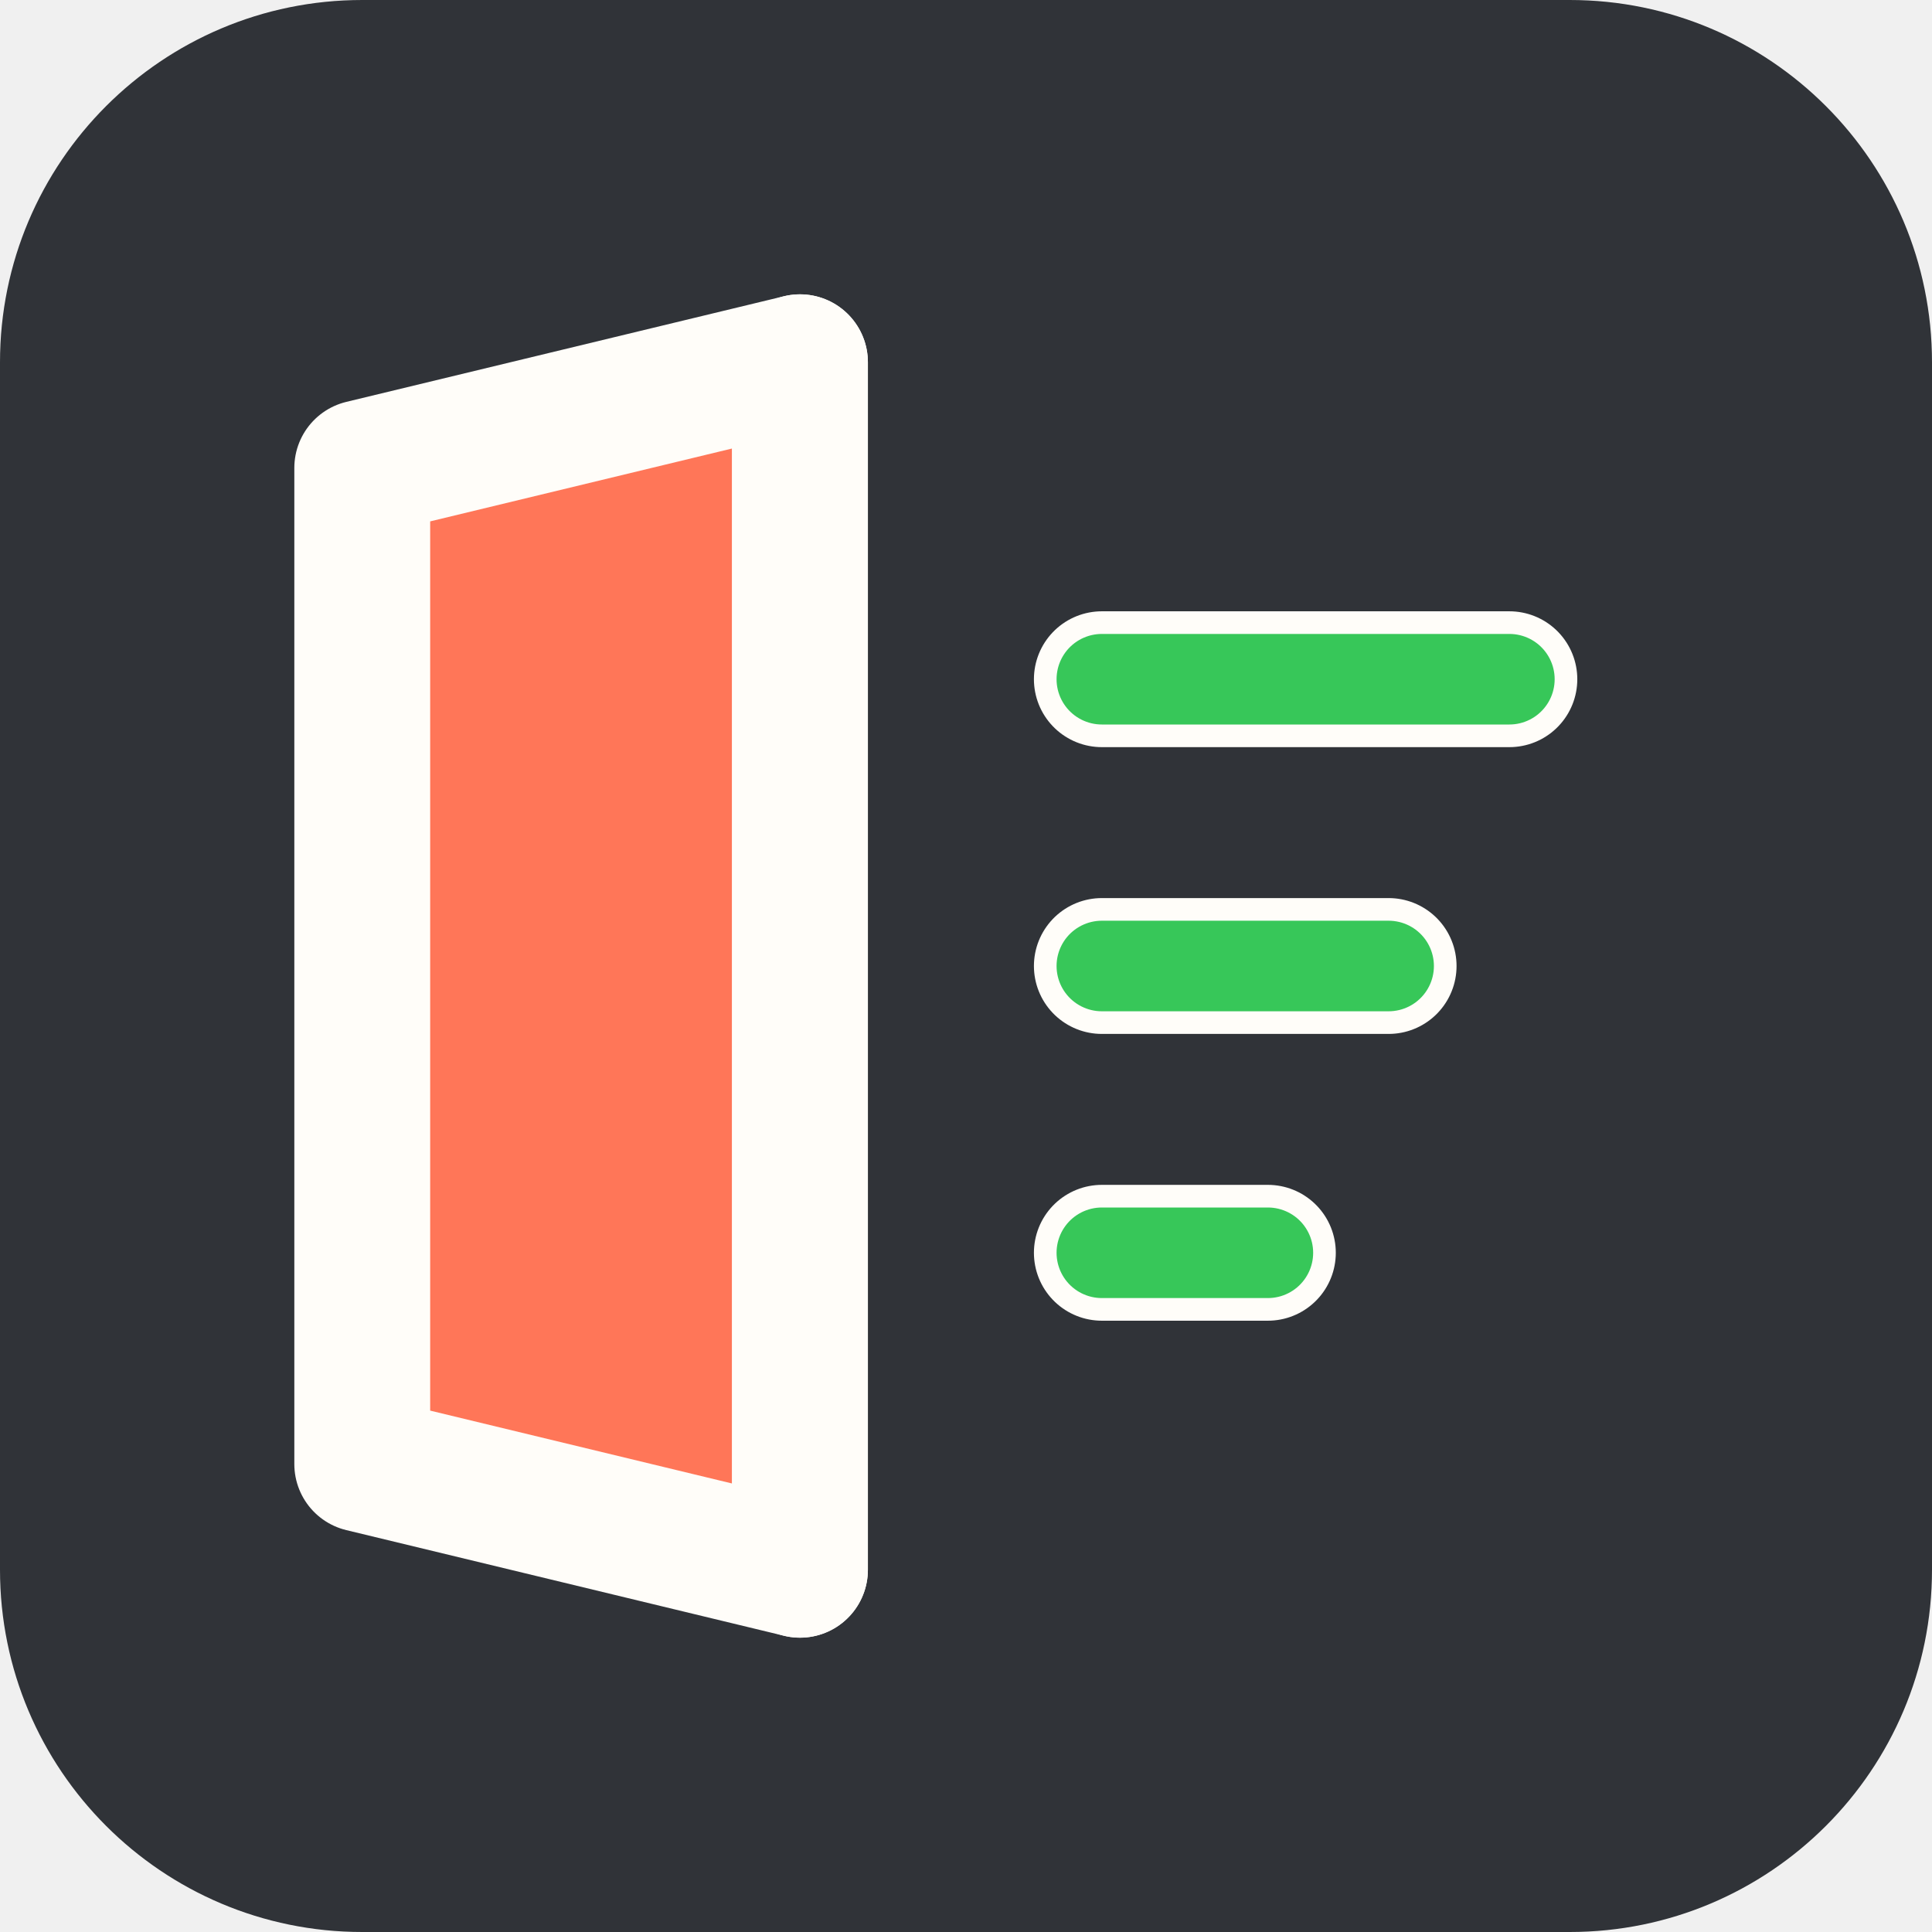
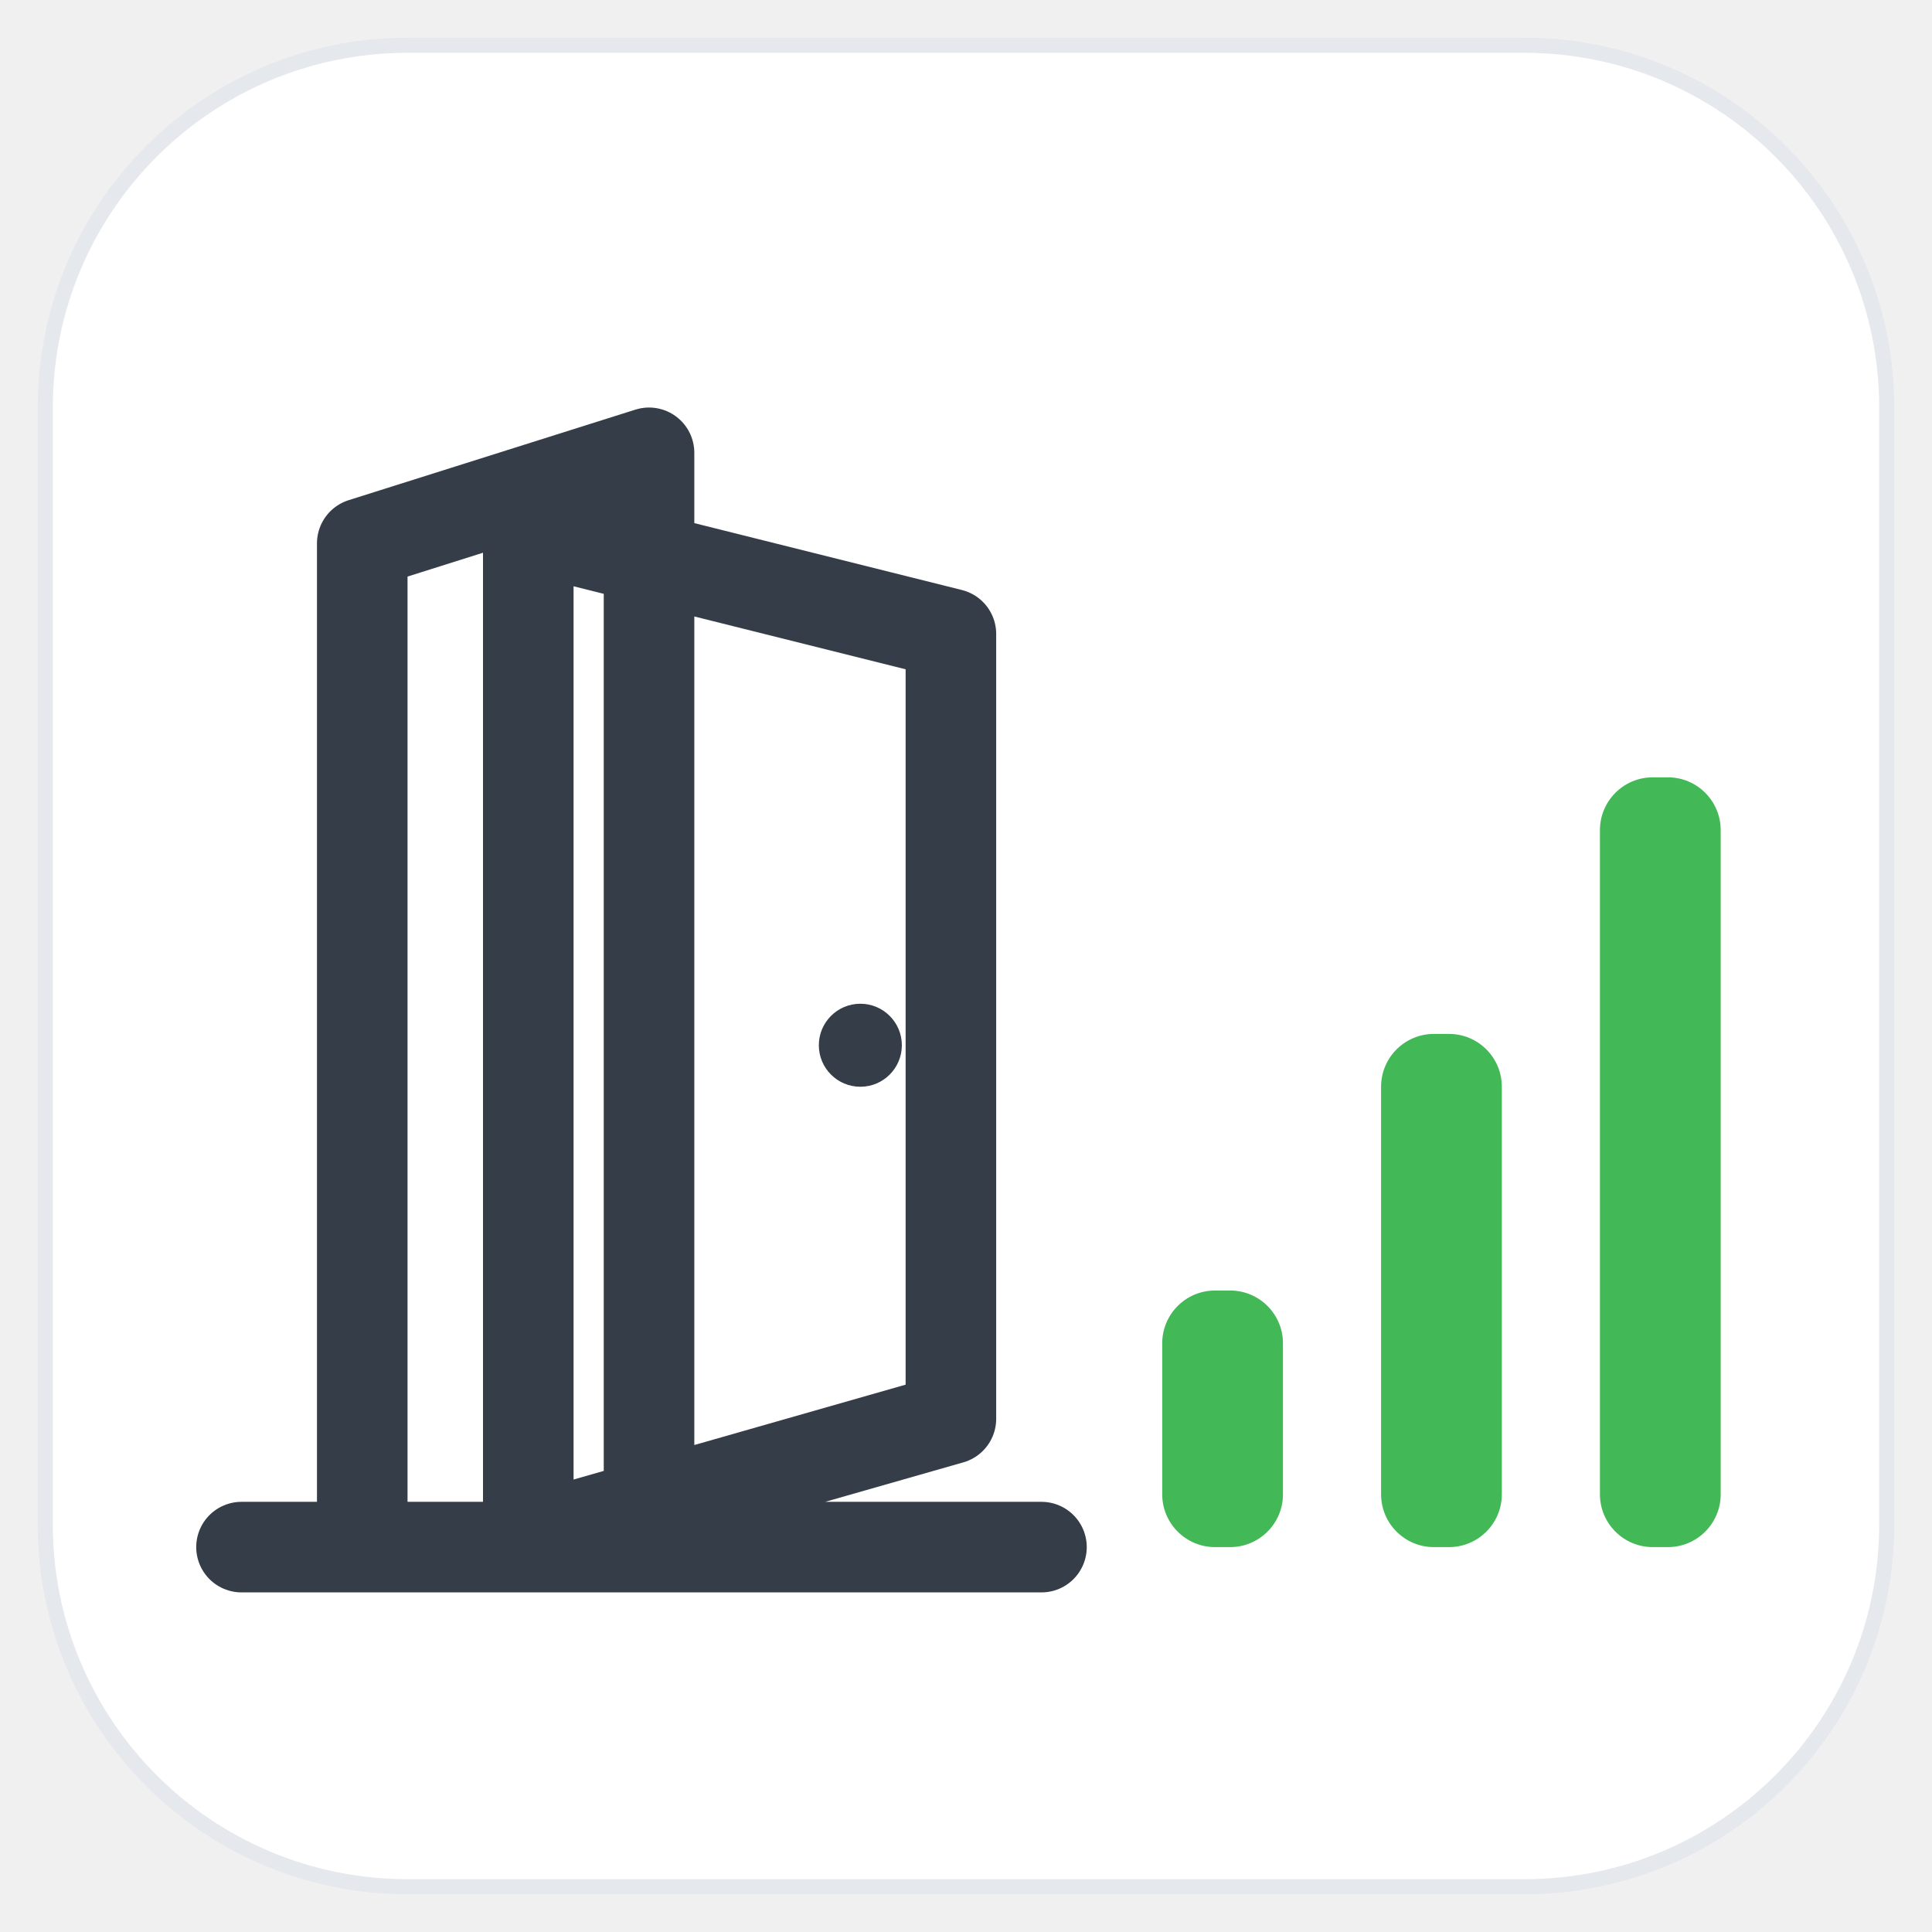
- <svg xmlns="http://www.w3.org/2000/svg" viewBox="0 0 256 256">
-   <rect width="256" height="256" rx="48" fill="#303338" />
-   <path d="M48 62 106 48v160l-58-14Z" fill="#FF7658" />
-   <path d="M48 62 106 48v160l-58-14Z" fill="none" stroke="#FFFDF9" stroke-width="18" stroke-linejoin="round" />
-   <path d="M106 48v160M146 166h22M146 128h38M146 90h54" fill="none" stroke="#FFFDF9" stroke-width="18" stroke-linecap="round" />
-   <path d="M146 166h22M146 128h38M146 90h54" fill="none" stroke="#37C759" stroke-width="12" stroke-linecap="round" />
+ <svg xmlns="http://www.w3.org/2000/svg" viewBox="0 0 256 256" role="img" aria-label="ESurfingDialer">
+   <rect x="6" y="6" width="244" height="244" rx="48" fill="#FFFFFF" stroke="#E5E8EC" stroke-width="2" />
+   <path d="M48 204V72L86 60V199M70 70L126 84V188L70 204Z M32 205H138" fill="none" stroke="#353D48" stroke-width="12" stroke-linecap="round" stroke-linejoin="round" />
+   <circle cx="114" cy="138.5" r="5.5" fill="#353D48" />
+   <rect x="154" y="171" width="16" height="34" rx="7" fill="#43B856" />
+   <rect x="183" y="137" width="16" height="68" rx="7" fill="#43B856" />
+   <rect x="212" y="103" width="16" height="102" rx="7" fill="#43B856" />
</svg>
